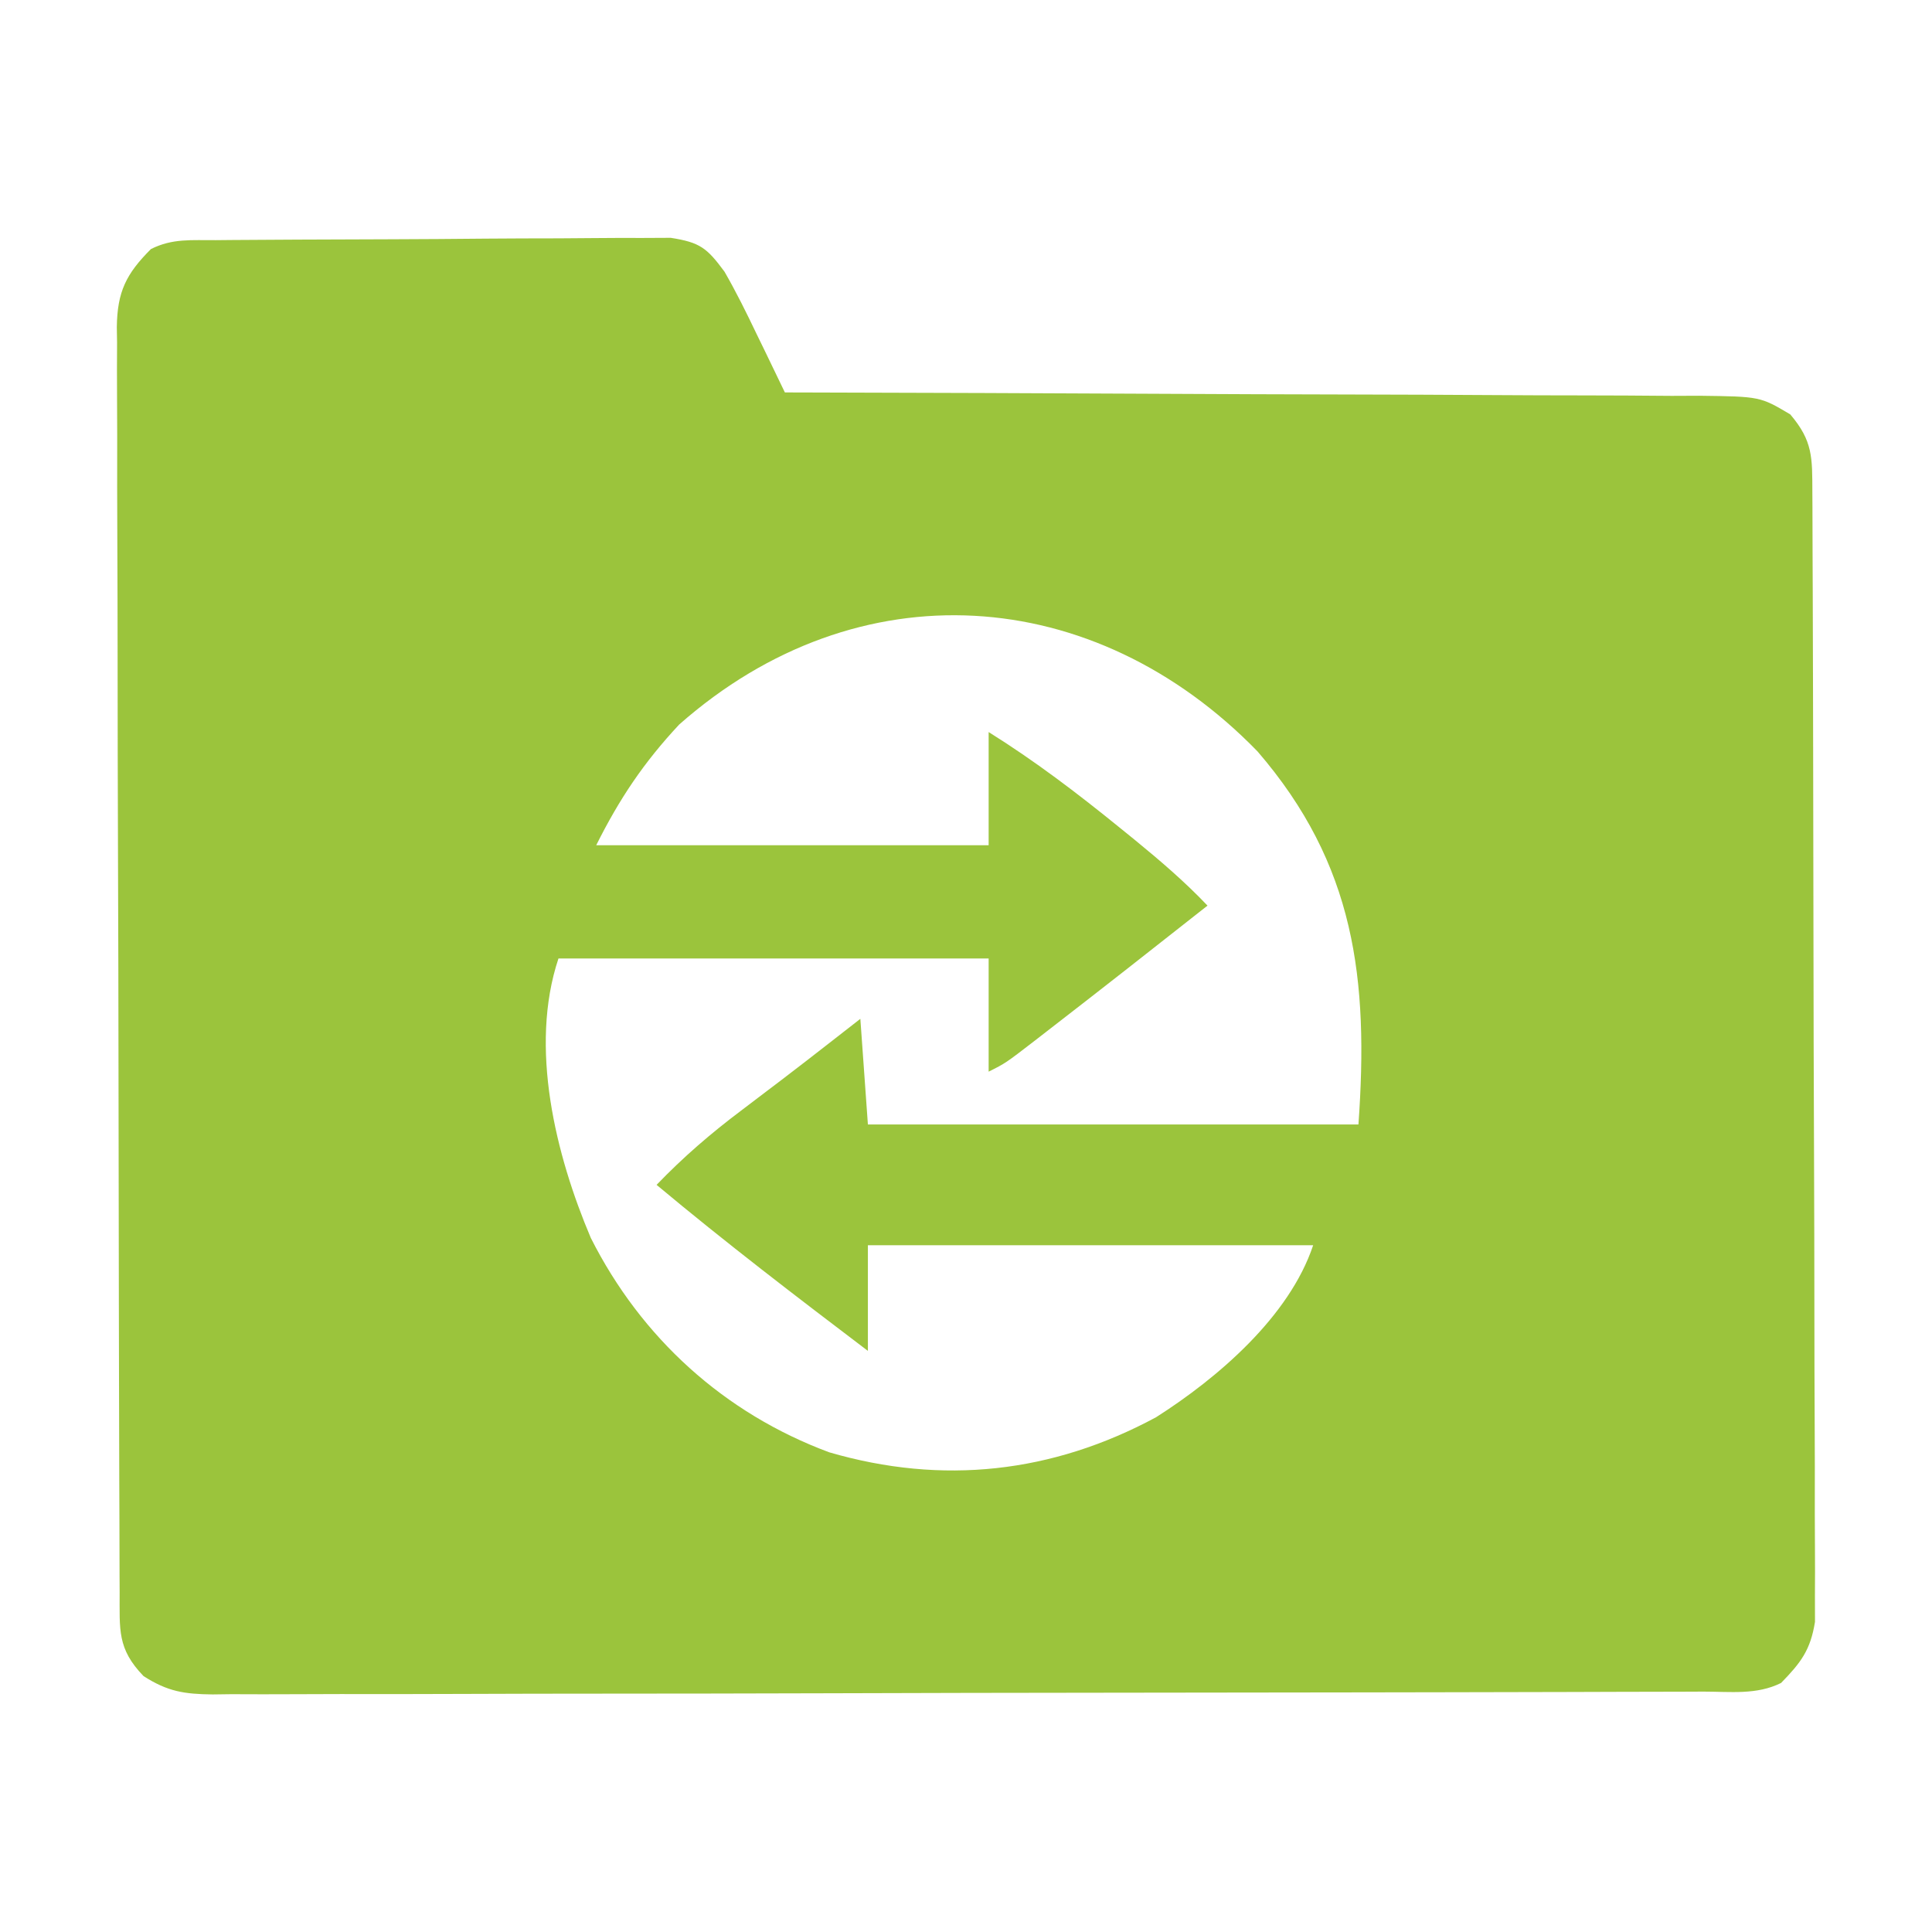
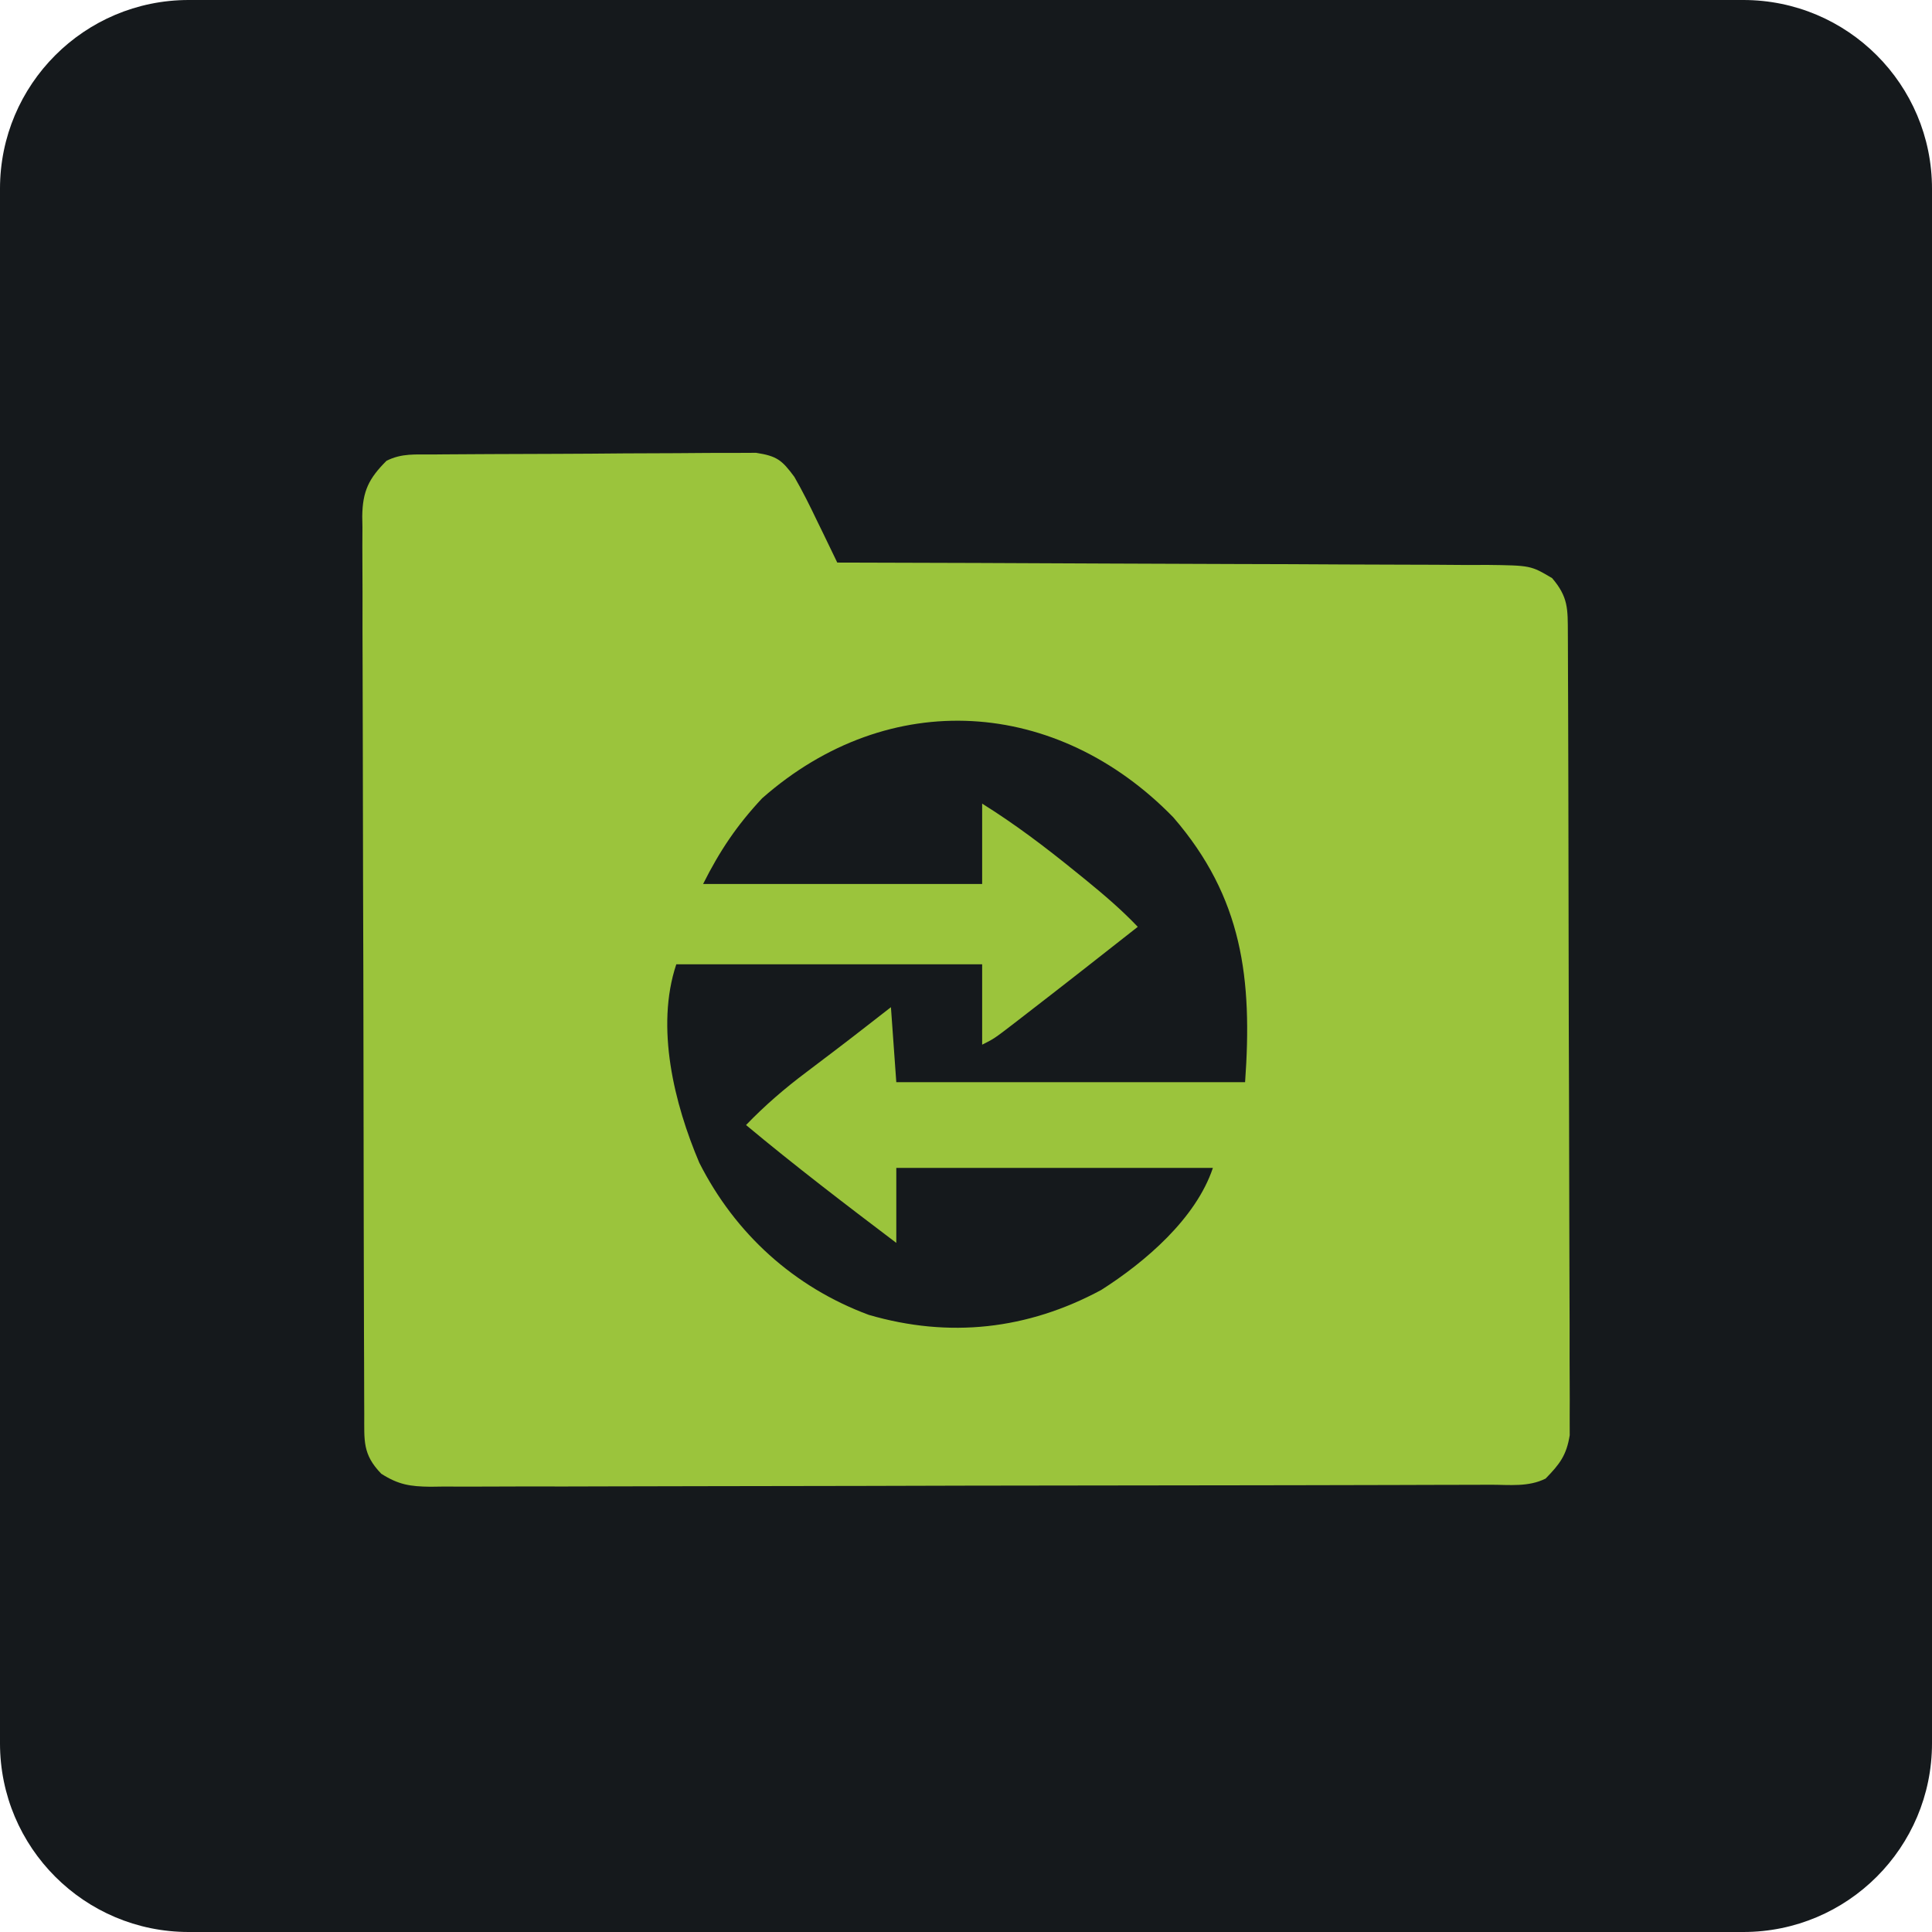
<svg xmlns="http://www.w3.org/2000/svg" width="256" height="256" title="Xftp" viewBox="0 0 256 256" fill="none" id="xftp">
  <style>
#xftp {
    rect {fill: #15191C}

    @media (prefers-color-scheme: light) {
        rect {fill: #F4F2ED}
    }
}
</style>
-   <path d="M0 0 C0.677 -0.007 1.353 -0.013 2.05 -0.02 C4.293 -0.04 6.535 -0.051 8.778 -0.061 C9.926 -0.067 9.926 -0.067 11.097 -0.074 C15.148 -0.094 19.198 -0.109 23.249 -0.118 C27.435 -0.129 31.62 -0.164 35.805 -0.203 C39.022 -0.229 42.239 -0.238 45.456 -0.241 C46.999 -0.246 48.542 -0.258 50.085 -0.276 C52.245 -0.301 54.403 -0.3 56.562 -0.293 C57.791 -0.299 59.02 -0.305 60.286 -0.311 C64.174 0.296 65.085 1.03 67.411 4.177 C68.961 6.867 70.324 9.626 71.661 12.427 C72.024 13.172 72.388 13.917 72.762 14.685 C73.652 16.512 74.533 18.344 75.411 20.177 C76.409 20.179 76.409 20.179 77.427 20.181 C93.619 20.219 109.81 20.277 126.001 20.361 C133.831 20.401 141.661 20.433 149.491 20.448 C156.316 20.461 163.141 20.488 169.966 20.532 C173.58 20.554 177.193 20.57 180.807 20.569 C184.841 20.568 188.875 20.598 192.909 20.631 C194.706 20.624 194.706 20.624 196.539 20.616 C204.637 20.718 204.637 20.718 208.629 23.086 C211.646 26.627 211.541 28.82 211.558 33.42 C211.561 34.068 211.565 34.715 211.569 35.382 C211.58 37.562 211.584 39.741 211.588 41.92 C211.594 43.479 211.601 45.038 211.608 46.596 C211.625 50.838 211.636 55.08 211.644 59.322 C211.649 61.971 211.655 64.62 211.661 67.269 C211.68 75.554 211.695 83.839 211.703 92.124 C211.713 101.694 211.739 111.263 211.779 120.833 C211.81 128.226 211.824 135.619 211.828 143.012 C211.83 147.429 211.839 151.846 211.864 156.263 C211.887 160.419 211.892 164.574 211.881 168.73 C211.881 170.255 211.887 171.78 211.901 173.305 C211.919 175.388 211.912 177.47 211.898 179.553 C211.901 180.718 211.903 181.884 211.906 183.084 C211.306 186.832 210.034 188.486 207.411 191.177 C204.195 192.785 200.688 192.325 197.155 192.324 C196.292 192.328 195.428 192.332 194.538 192.335 C191.626 192.346 188.714 192.35 185.802 192.354 C183.721 192.36 181.64 192.367 179.56 192.374 C173.894 192.391 168.229 192.402 162.564 192.41 C159.027 192.415 155.49 192.421 151.953 192.428 C140.895 192.447 129.836 192.461 118.778 192.469 C105.999 192.479 93.219 192.505 80.44 192.546 C70.572 192.576 60.703 192.591 50.835 192.594 C44.936 192.596 39.038 192.605 33.14 192.63 C27.592 192.654 22.044 192.658 16.497 192.648 C14.459 192.647 12.421 192.654 10.383 192.667 C7.604 192.685 4.826 192.678 2.047 192.665 C1.238 192.676 0.429 192.687 -0.405 192.698 C-4.178 192.655 -6.356 192.326 -9.567 190.272 C-13.086 186.627 -12.72 184.126 -12.737 179.137 C-12.742 178.037 -12.742 178.037 -12.748 176.915 C-12.759 174.445 -12.763 171.976 -12.766 169.506 C-12.773 167.74 -12.779 165.975 -12.786 164.209 C-12.804 159.403 -12.814 154.598 -12.822 149.792 C-12.828 146.791 -12.834 143.79 -12.84 140.789 C-12.859 131.405 -12.873 122.021 -12.882 112.637 C-12.891 101.796 -12.918 90.955 -12.958 80.113 C-12.988 71.739 -13.003 63.366 -13.006 54.992 C-13.009 49.988 -13.018 44.984 -13.043 39.98 C-13.066 35.272 -13.07 30.566 -13.06 25.858 C-13.06 24.13 -13.066 22.402 -13.08 20.674 C-13.097 18.315 -13.09 15.957 -13.077 13.598 C-13.088 12.914 -13.099 12.229 -13.11 11.524 C-13.047 6.831 -11.886 4.48 -8.589 1.177 C-5.712 -0.262 -3.216 0.026 0 0 Z M61.411 64.177 C56.715 69.207 53.502 73.994 50.411 80.177 C67.571 80.177 84.731 80.177 102.411 80.177 C102.411 75.227 102.411 70.277 102.411 65.177 C108.523 68.997 114.136 73.263 119.723 77.802 C120.763 78.645 120.763 78.645 121.825 79.506 C125.184 82.258 128.416 85.021 131.411 88.177 C124.349 93.746 117.278 99.304 110.161 104.802 C109.613 105.227 109.064 105.652 108.5 106.091 C104.645 109.06 104.645 109.06 102.411 110.177 C102.411 105.227 102.411 100.277 102.411 95.177 C83.601 95.177 64.791 95.177 45.411 95.177 C41.491 106.935 45.043 121.234 49.696 132.208 C56.371 145.447 67.358 155.44 81.286 160.615 C96.285 164.989 110.849 163.382 124.594 155.97 C132.769 150.766 142.258 142.635 145.411 133.177 C125.941 133.177 106.471 133.177 86.411 133.177 C86.411 137.797 86.411 142.417 86.411 147.177 C76.945 139.997 67.528 132.798 58.411 125.177 C61.922 121.523 65.606 118.347 69.661 115.302 C70.805 114.432 71.95 113.563 73.094 112.693 C73.654 112.269 74.213 111.846 74.789 111.409 C77.115 109.642 79.42 107.848 81.723 106.052 C82.94 105.103 84.157 104.155 85.411 103.177 C85.906 110.107 85.906 110.107 86.411 117.177 C107.861 117.177 129.311 117.177 151.411 117.177 C152.785 97.931 150.976 82.738 138.036 67.74 C116.412 45.496 85.129 43.26 61.411 64.177 Z " fill="#9BC43C" transform="translate(28.58936,31.823)" />
+   <rect width="256" height="256" rx="25" fill="#15191C" />
+   <path d="M57.322 60.221C57.803 60.216 58.284 60.211 58.78 60.206C60.374 60.192 61.969 60.184 63.563 60.177C64.38 60.173 64.38 60.173 65.213 60.168C68.093 60.154 70.973 60.143 73.853 60.137C76.829 60.129 79.805 60.104 82.781 60.076C85.068 60.058 87.356 60.052 89.643 60.049C90.74 60.046 91.838 60.038 92.935 60.024C94.47 60.007 96.005 60.008 97.54 60.013C98.414 60.008 99.287 60.004 100.188 60C102.953 60.431 103.6 60.952 105.254 63.185C106.356 65.095 107.326 67.053 108.276 69.041C108.534 69.57 108.793 70.099 109.059 70.644C109.692 71.941 110.318 73.241 110.942 74.543C111.652 74.544 111.652 74.544 112.376 74.546C123.889 74.572 135.401 74.614 146.914 74.673C152.482 74.701 158.049 74.724 163.617 74.735C168.47 74.744 173.322 74.763 178.175 74.794C180.744 74.81 183.314 74.821 185.883 74.821C188.752 74.82 191.62 74.841 194.489 74.865C195.766 74.859 195.766 74.859 197.069 74.854C202.828 74.927 202.828 74.927 205.666 76.607C207.811 79.121 207.737 80.678 207.749 83.943C207.751 84.402 207.754 84.862 207.756 85.335C207.764 86.882 207.767 88.429 207.77 89.976C207.774 91.083 207.779 92.189 207.784 93.295C207.796 96.306 207.804 99.317 207.81 102.328C207.813 104.208 207.818 106.089 207.822 107.969C207.836 113.85 207.846 119.731 207.852 125.612C207.859 132.404 207.877 139.197 207.906 145.989C207.927 151.237 207.938 156.484 207.94 161.732C207.942 164.868 207.948 168.003 207.966 171.138C207.983 174.088 207.986 177.038 207.979 179.987C207.978 181.07 207.983 182.152 207.992 183.235C208.005 184.713 208 186.191 207.991 187.669C207.992 188.497 207.994 189.324 207.996 190.176C207.569 192.836 206.665 194.01 204.8 195.92C202.513 197.062 200.02 196.735 197.508 196.735C196.894 196.737 196.279 196.74 195.646 196.743C193.576 196.75 191.506 196.753 189.435 196.756C187.955 196.76 186.476 196.765 184.996 196.77C180.968 196.782 176.94 196.79 172.912 196.796C170.397 196.799 167.882 196.804 165.367 196.808C157.504 196.822 149.641 196.832 141.778 196.838C132.691 196.845 123.605 196.863 114.518 196.892C107.501 196.913 100.485 196.924 93.468 196.926C89.274 196.928 85.08 196.934 80.886 196.952C76.941 196.969 72.997 196.972 69.052 196.964C67.603 196.964 66.154 196.968 64.705 196.978C62.729 196.991 60.754 196.986 58.777 196.976C58.202 196.984 57.627 196.992 57.034 197C54.351 196.969 52.803 196.736 50.52 195.278C48.017 192.691 48.277 190.915 48.266 187.374C48.262 186.593 48.262 186.593 48.258 185.797C48.25 184.044 48.247 182.291 48.245 180.538C48.24 179.285 48.235 178.032 48.23 176.778C48.218 173.367 48.211 169.956 48.205 166.545C48.201 164.415 48.197 162.285 48.192 160.154C48.179 153.494 48.169 146.833 48.163 140.172C48.156 132.477 48.137 124.781 48.108 117.086C48.087 111.142 48.076 105.198 48.074 99.255C48.072 95.703 48.066 92.151 48.048 88.599C48.032 85.257 48.028 81.916 48.036 78.575C48.036 77.348 48.032 76.122 48.022 74.895C48.009 73.221 48.014 71.547 48.024 69.873C48.016 69.387 48.008 68.901 48 68.401C48.045 65.07 48.871 63.4 51.215 61.056C53.261 60.035 55.036 60.239 57.322 60.221ZM100.988 105.774C97.649 109.345 95.364 112.742 93.166 117.131C105.368 117.131 117.569 117.131 130.14 117.131C130.14 113.618 130.14 110.104 130.14 106.484C134.487 109.196 138.478 112.223 142.45 115.445C143.19 116.044 143.19 116.044 143.944 116.655C146.333 118.608 148.631 120.569 150.761 122.81C145.739 126.763 140.712 130.708 135.651 134.61C135.261 134.912 134.871 135.214 134.47 135.525C131.729 137.632 131.729 137.632 130.14 138.426C130.14 134.912 130.14 131.398 130.14 127.778C116.766 127.778 103.391 127.778 89.611 127.778C86.824 136.124 89.35 146.274 92.658 154.064C97.404 163.461 105.216 170.554 115.12 174.227C125.785 177.332 136.14 176.191 145.914 170.93C151.726 167.236 158.473 161.465 160.715 154.751C146.871 154.751 133.027 154.751 118.764 154.751C118.764 158.031 118.764 161.31 118.764 164.689C112.033 159.592 105.337 154.482 98.854 149.073C101.351 146.479 103.97 144.225 106.854 142.063C107.668 141.446 108.481 140.829 109.295 140.211C109.693 139.911 110.09 139.61 110.5 139.3C112.154 138.046 113.793 136.773 115.431 135.498C116.296 134.824 117.161 134.151 118.053 133.457C118.405 138.376 118.405 138.376 118.764 143.394C134.015 143.394 149.267 143.394 164.981 143.394C165.959 129.734 164.672 118.949 155.471 108.303C140.096 92.514 117.852 90.927 100.988 105.774Z" fill="#9BC43C" />
</svg>
